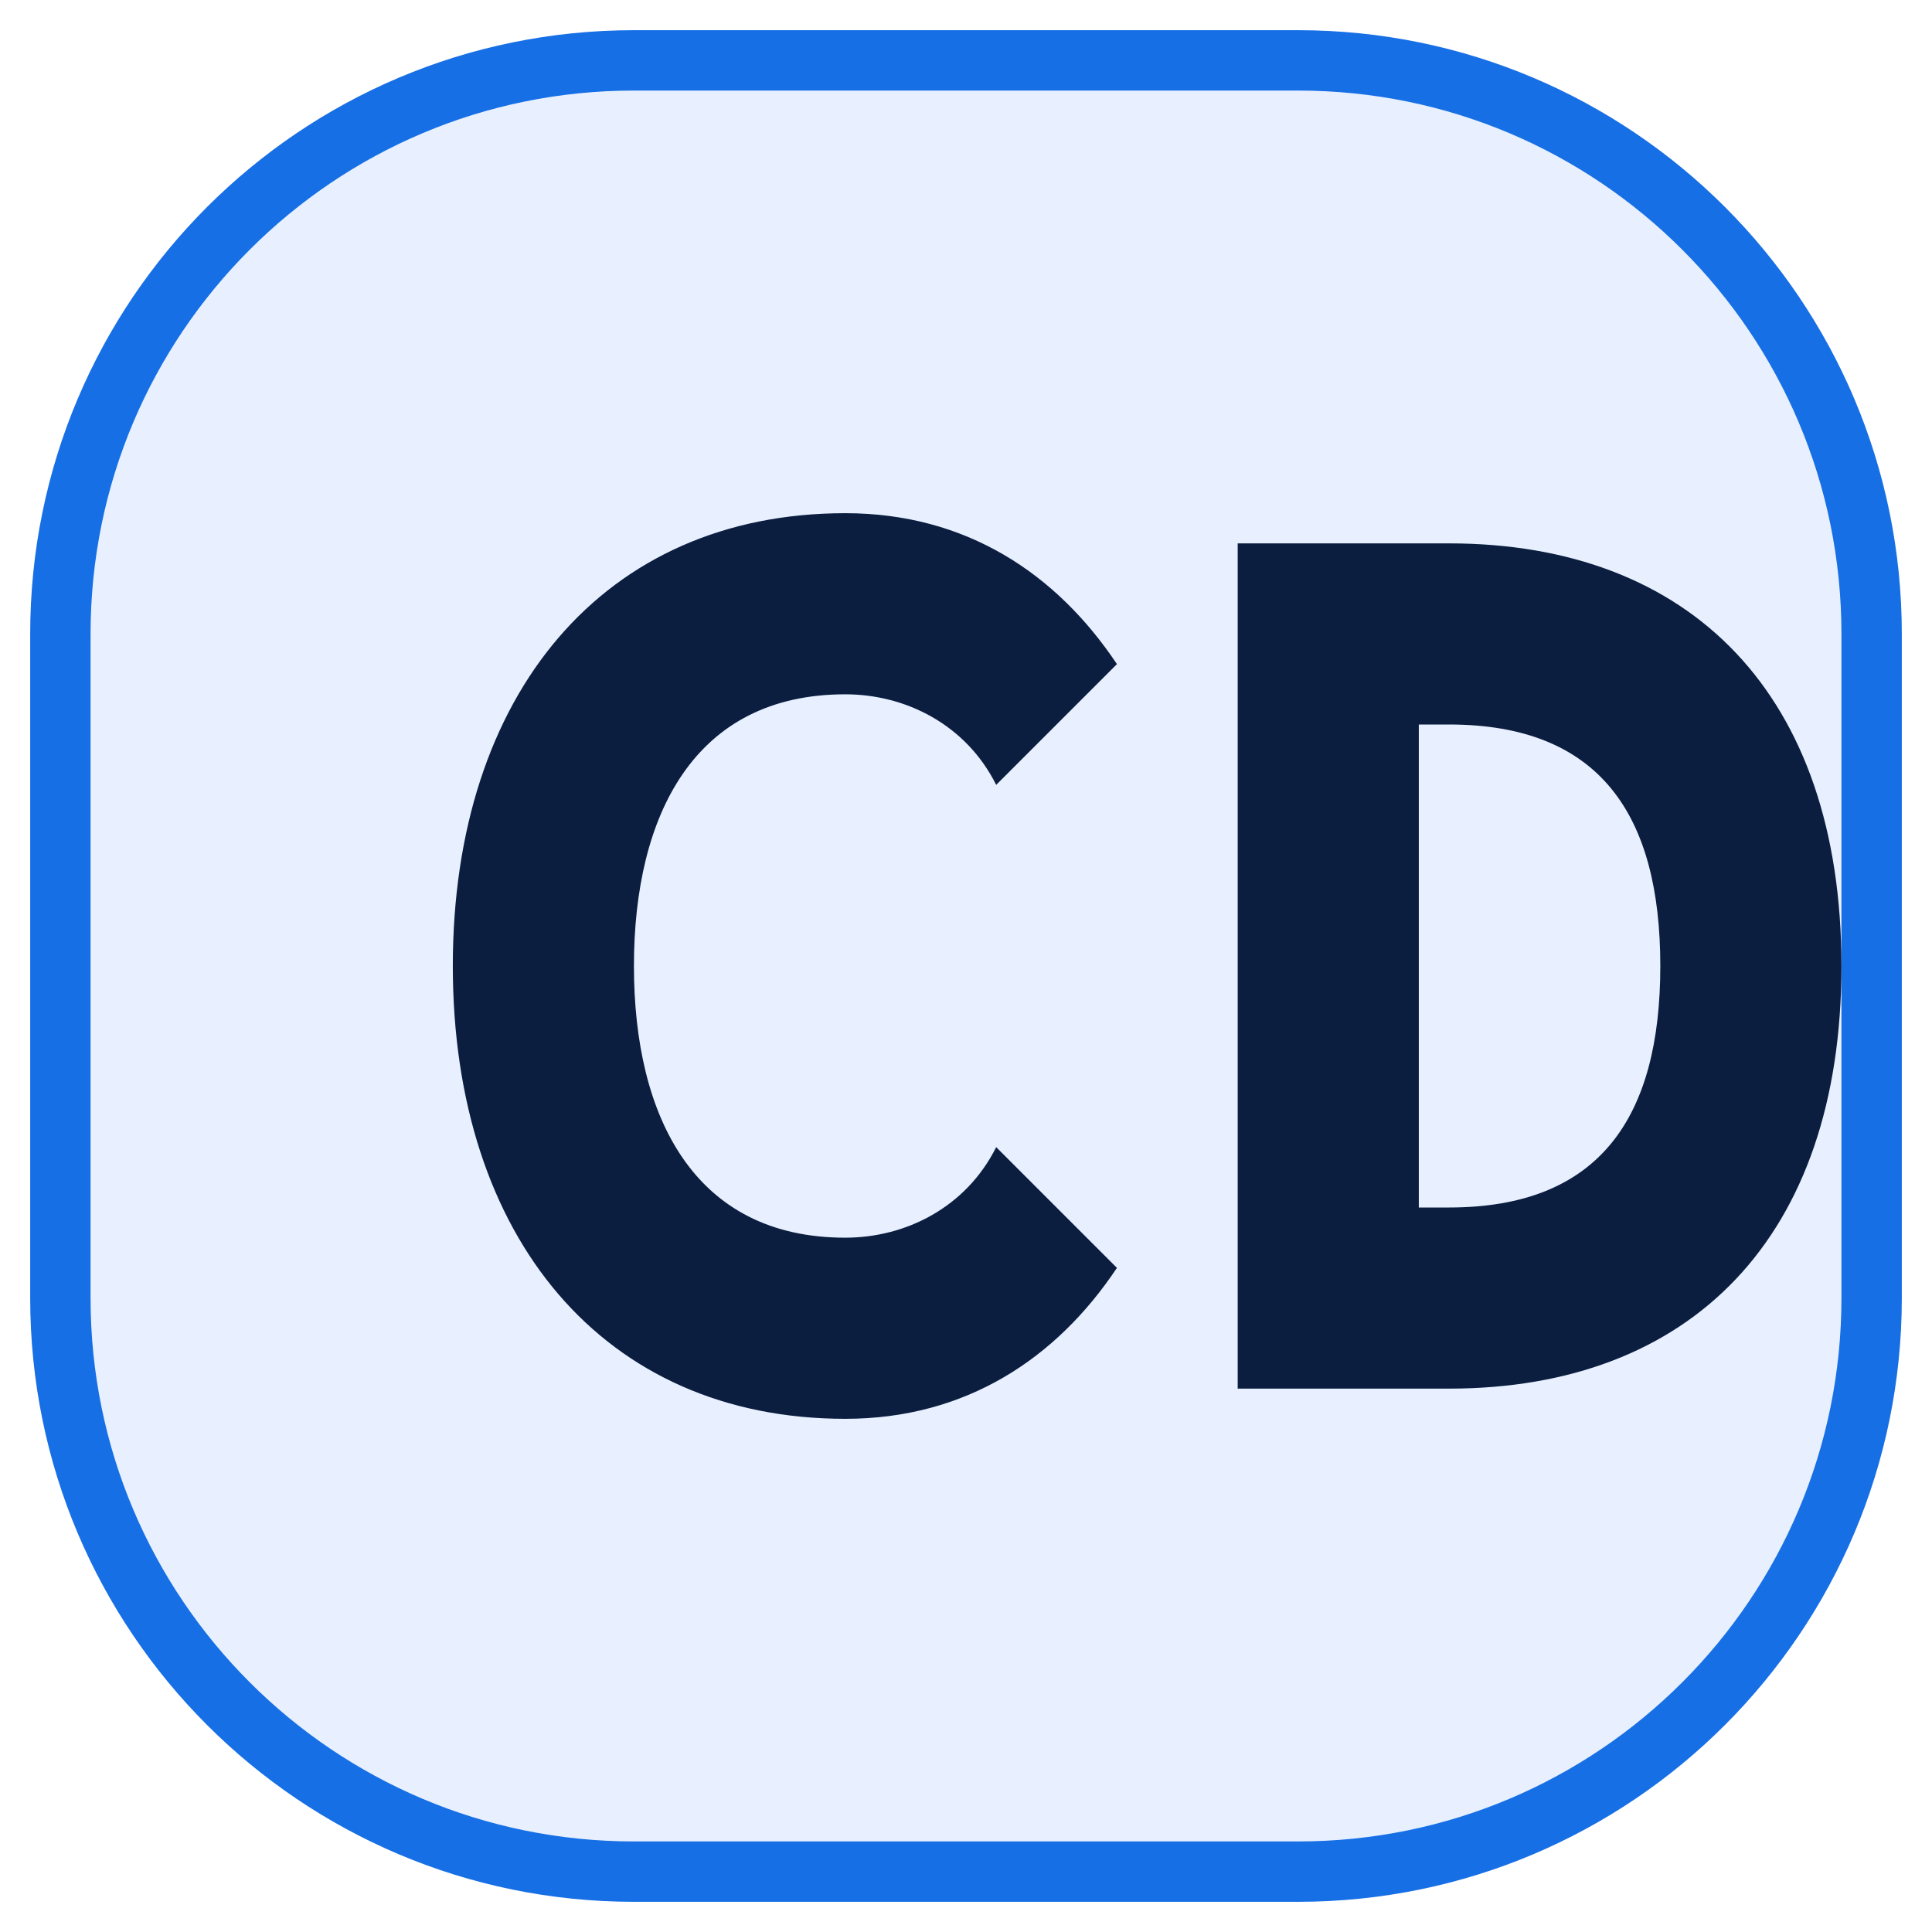
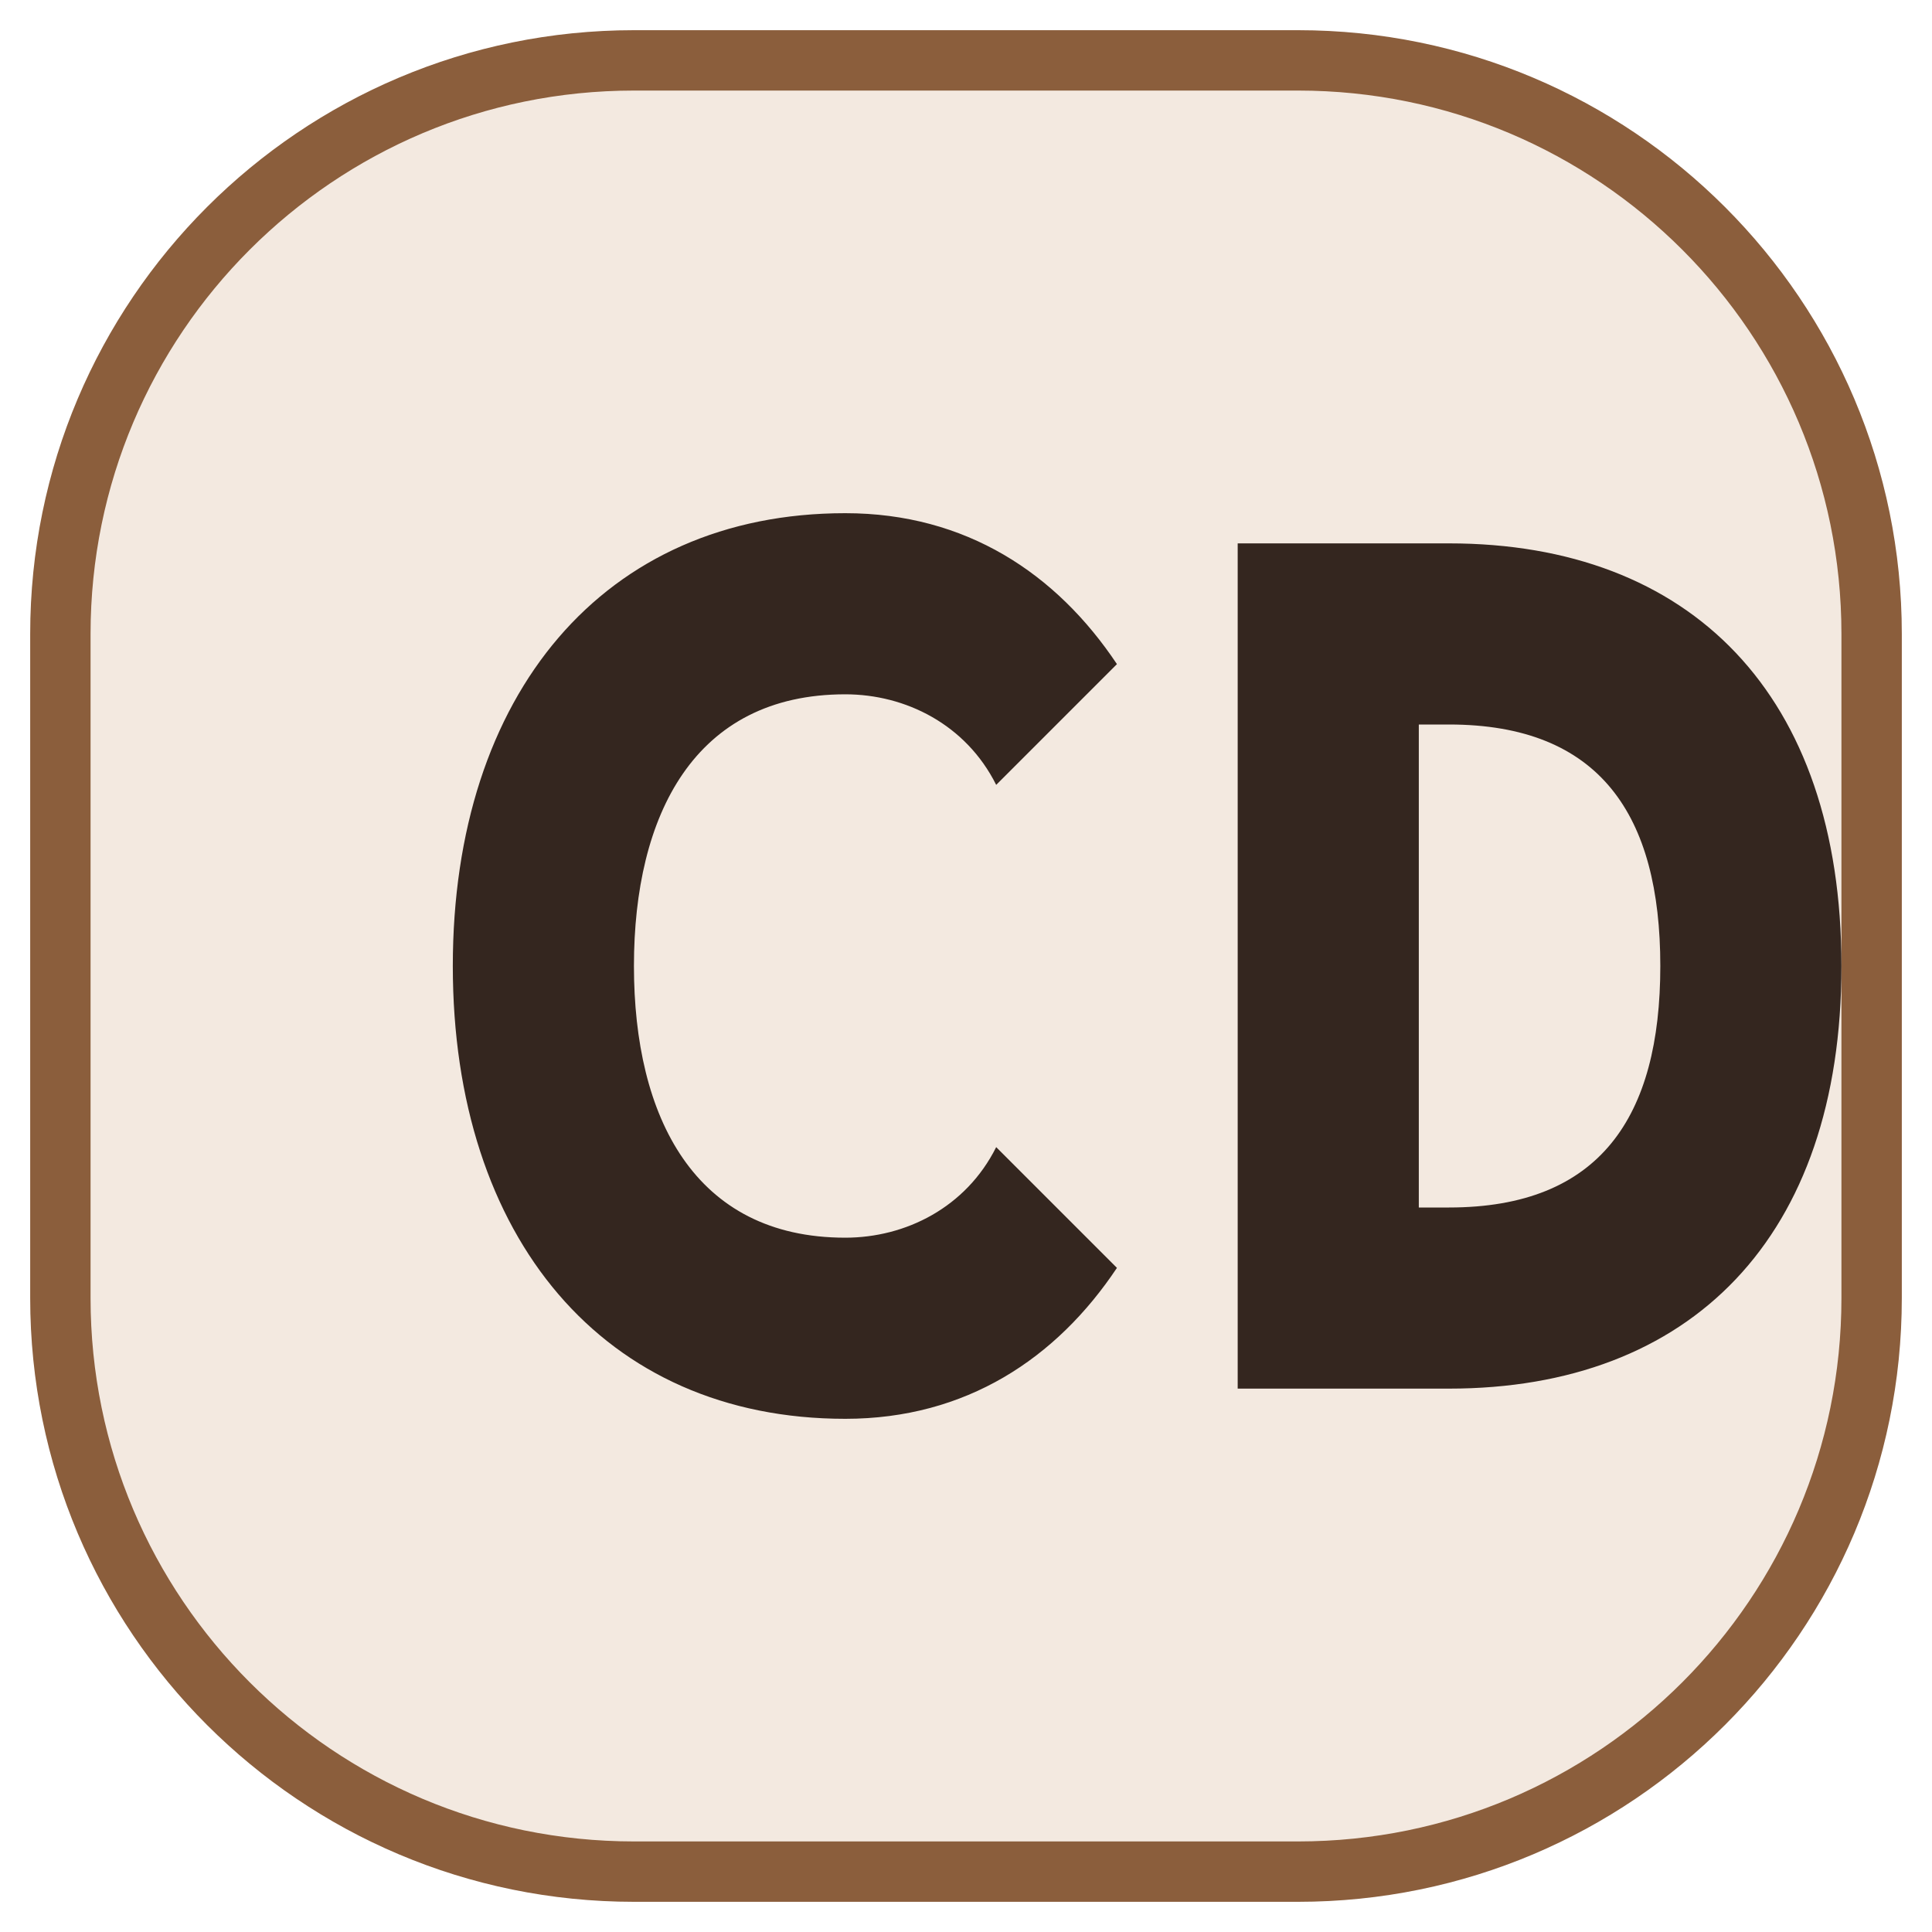
<svg xmlns="http://www.w3.org/2000/svg" viewBox="0 0 64 64" role="img" aria-label="CD monogram">
-   <rect x="2" y="2" width="60" height="60" rx="19" fill="#e8f0ff" stroke="#176fe5" stroke-width="2" />
-   <path d="M28 17c-8 0-13 6-13 15s5 15 13 15c4 0 7-2 9-5l-4-4c-1 2-3 3-5 3-5 0-7-4-7-9s2-9 7-9c2 0 4 1 5 3l4-4c-2-3-5-5-9-5Zm13 1v28h7c8 0 13-5 13-14S56 18 48 18h-7Zm6 6h1c5 0 7 3 7 8s-2 8-7 8h-1V24Z" fill="#0b1e3f" />
+   <rect x="2" y="2" width="60" height="60" rx="19" fill="#f3e9e0" stroke="#8b5e3c" stroke-width="2" />
+   <path d="M28 17c-8 0-13 6-13 15s5 15 13 15c4 0 7-2 9-5l-4-4c-1 2-3 3-5 3-5 0-7-4-7-9s2-9 7-9c2 0 4 1 5 3l4-4c-2-3-5-5-9-5Zm13 1v28h7c8 0 13-5 13-14S56 18 48 18h-7Zm6 6h1c5 0 7 3 7 8s-2 8-7 8h-1V24Z" fill="#34261f" />
</svg>
